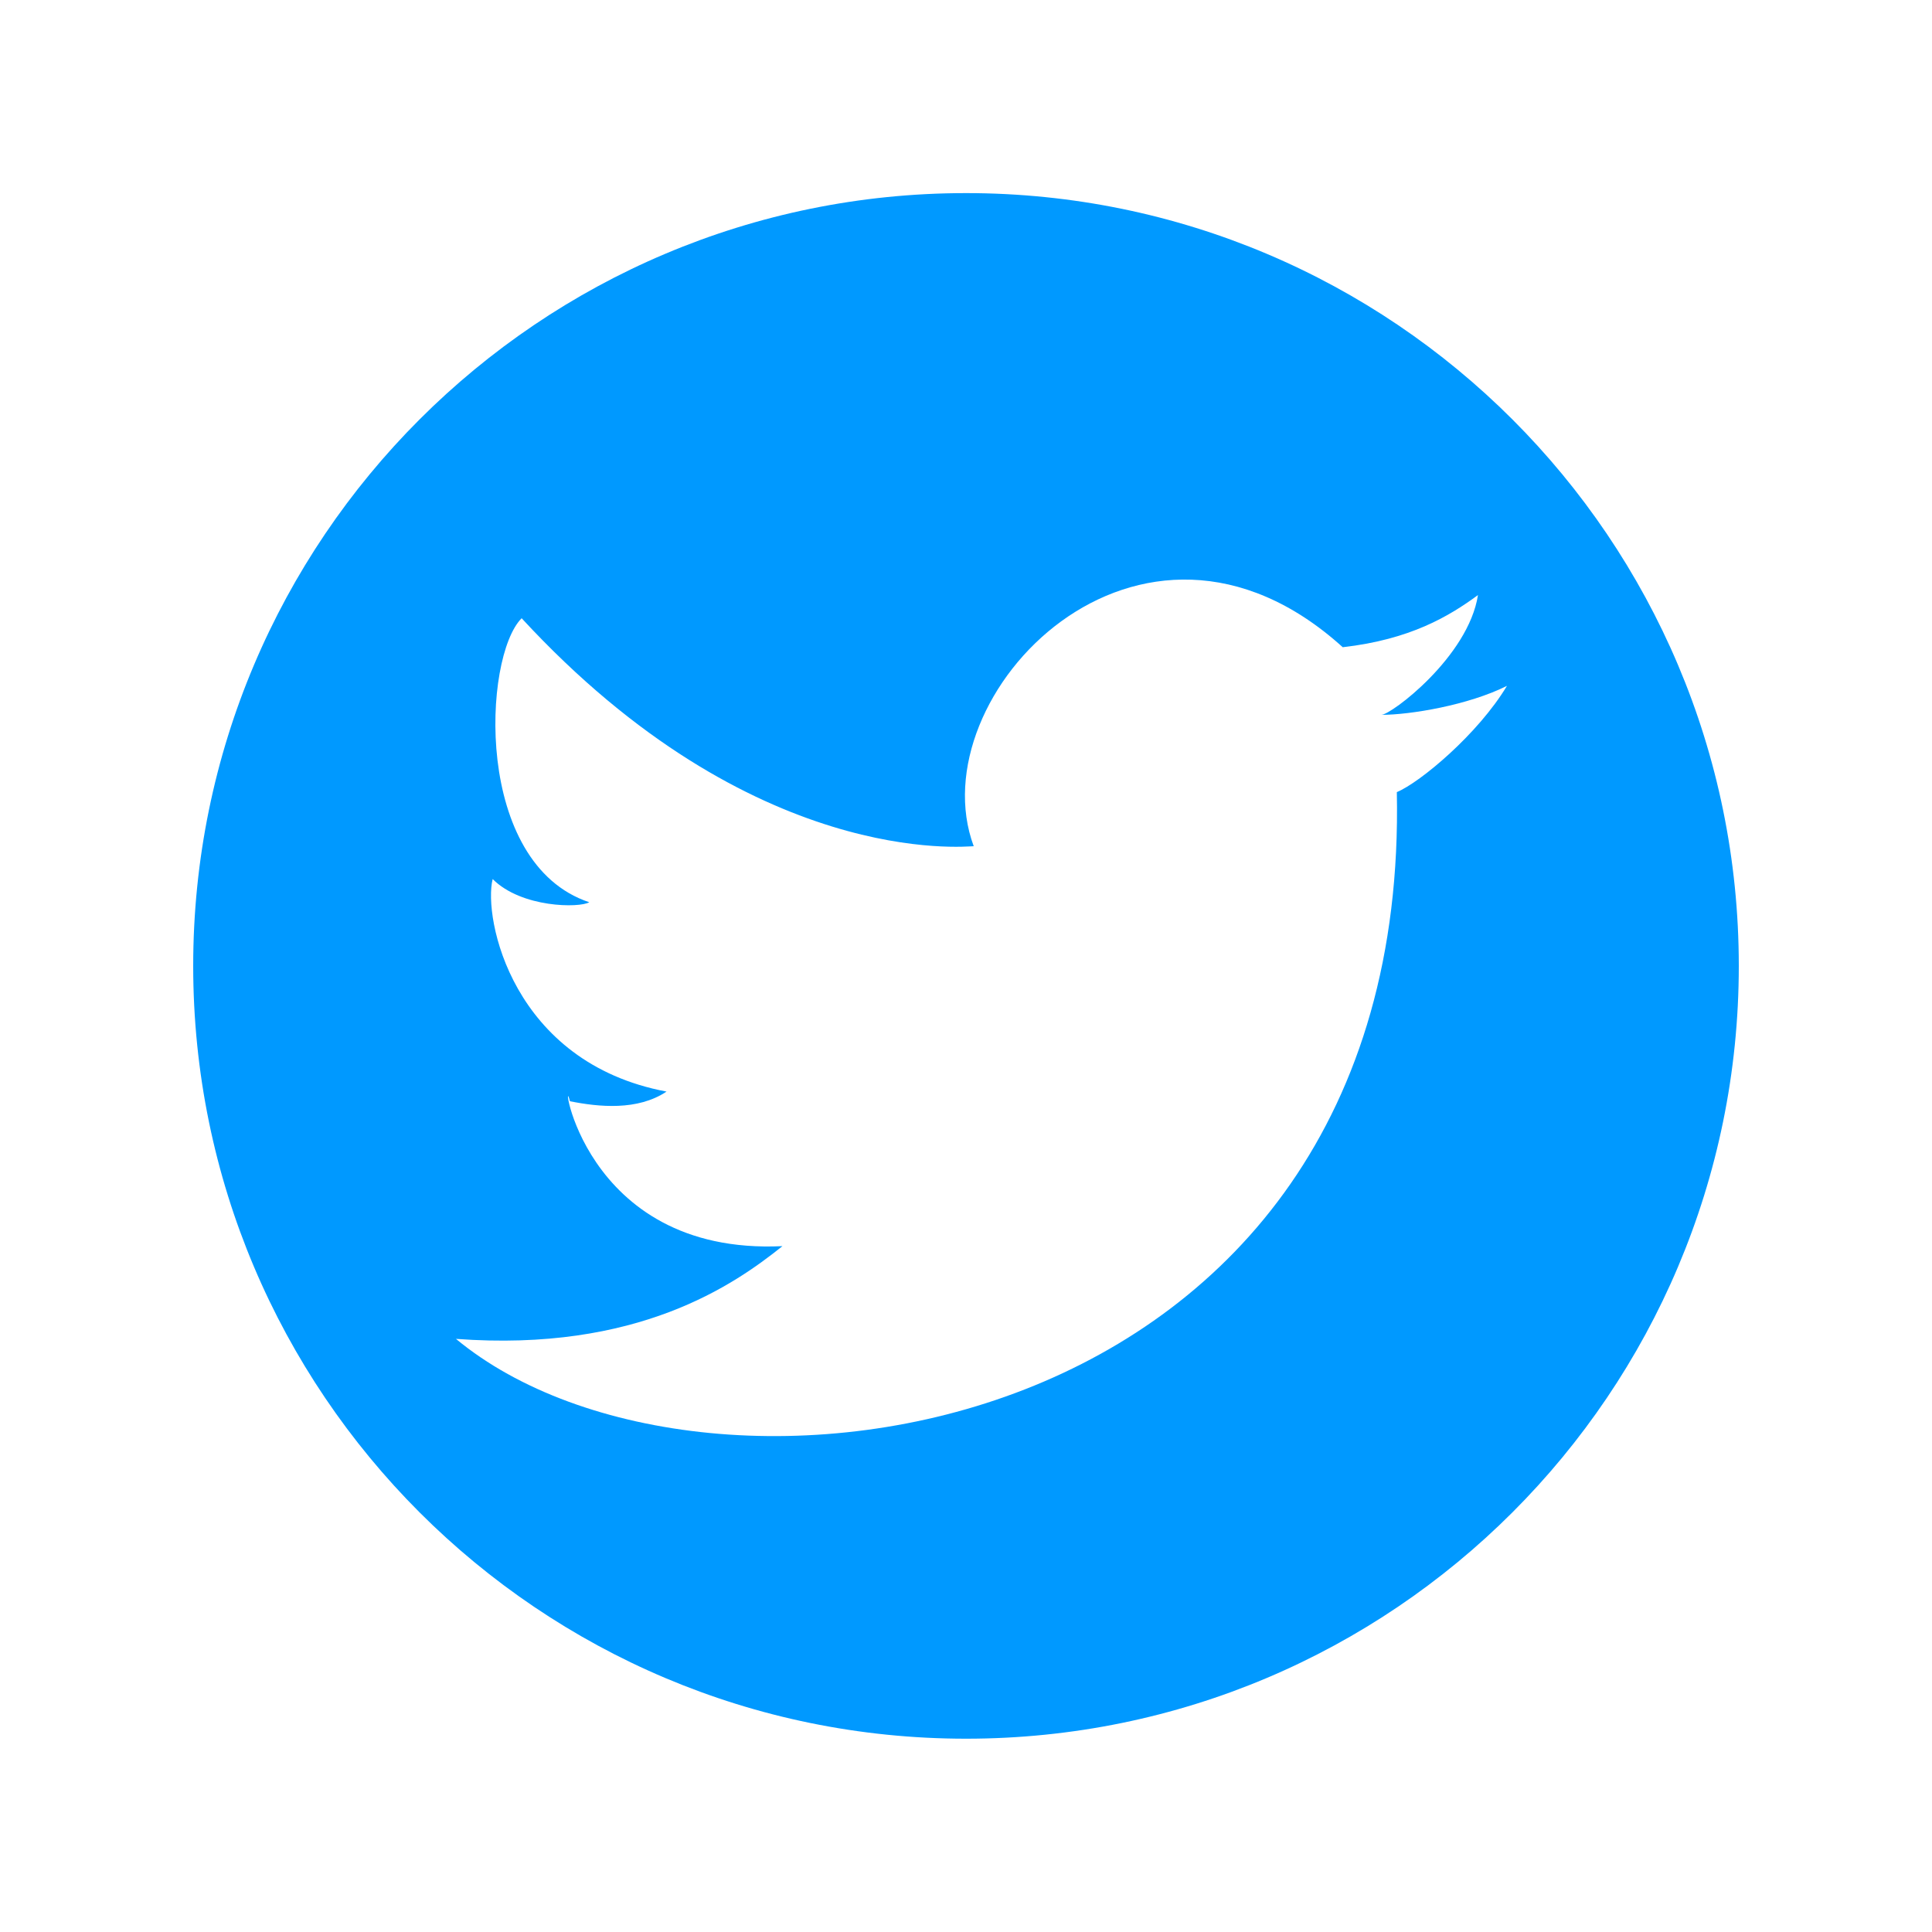
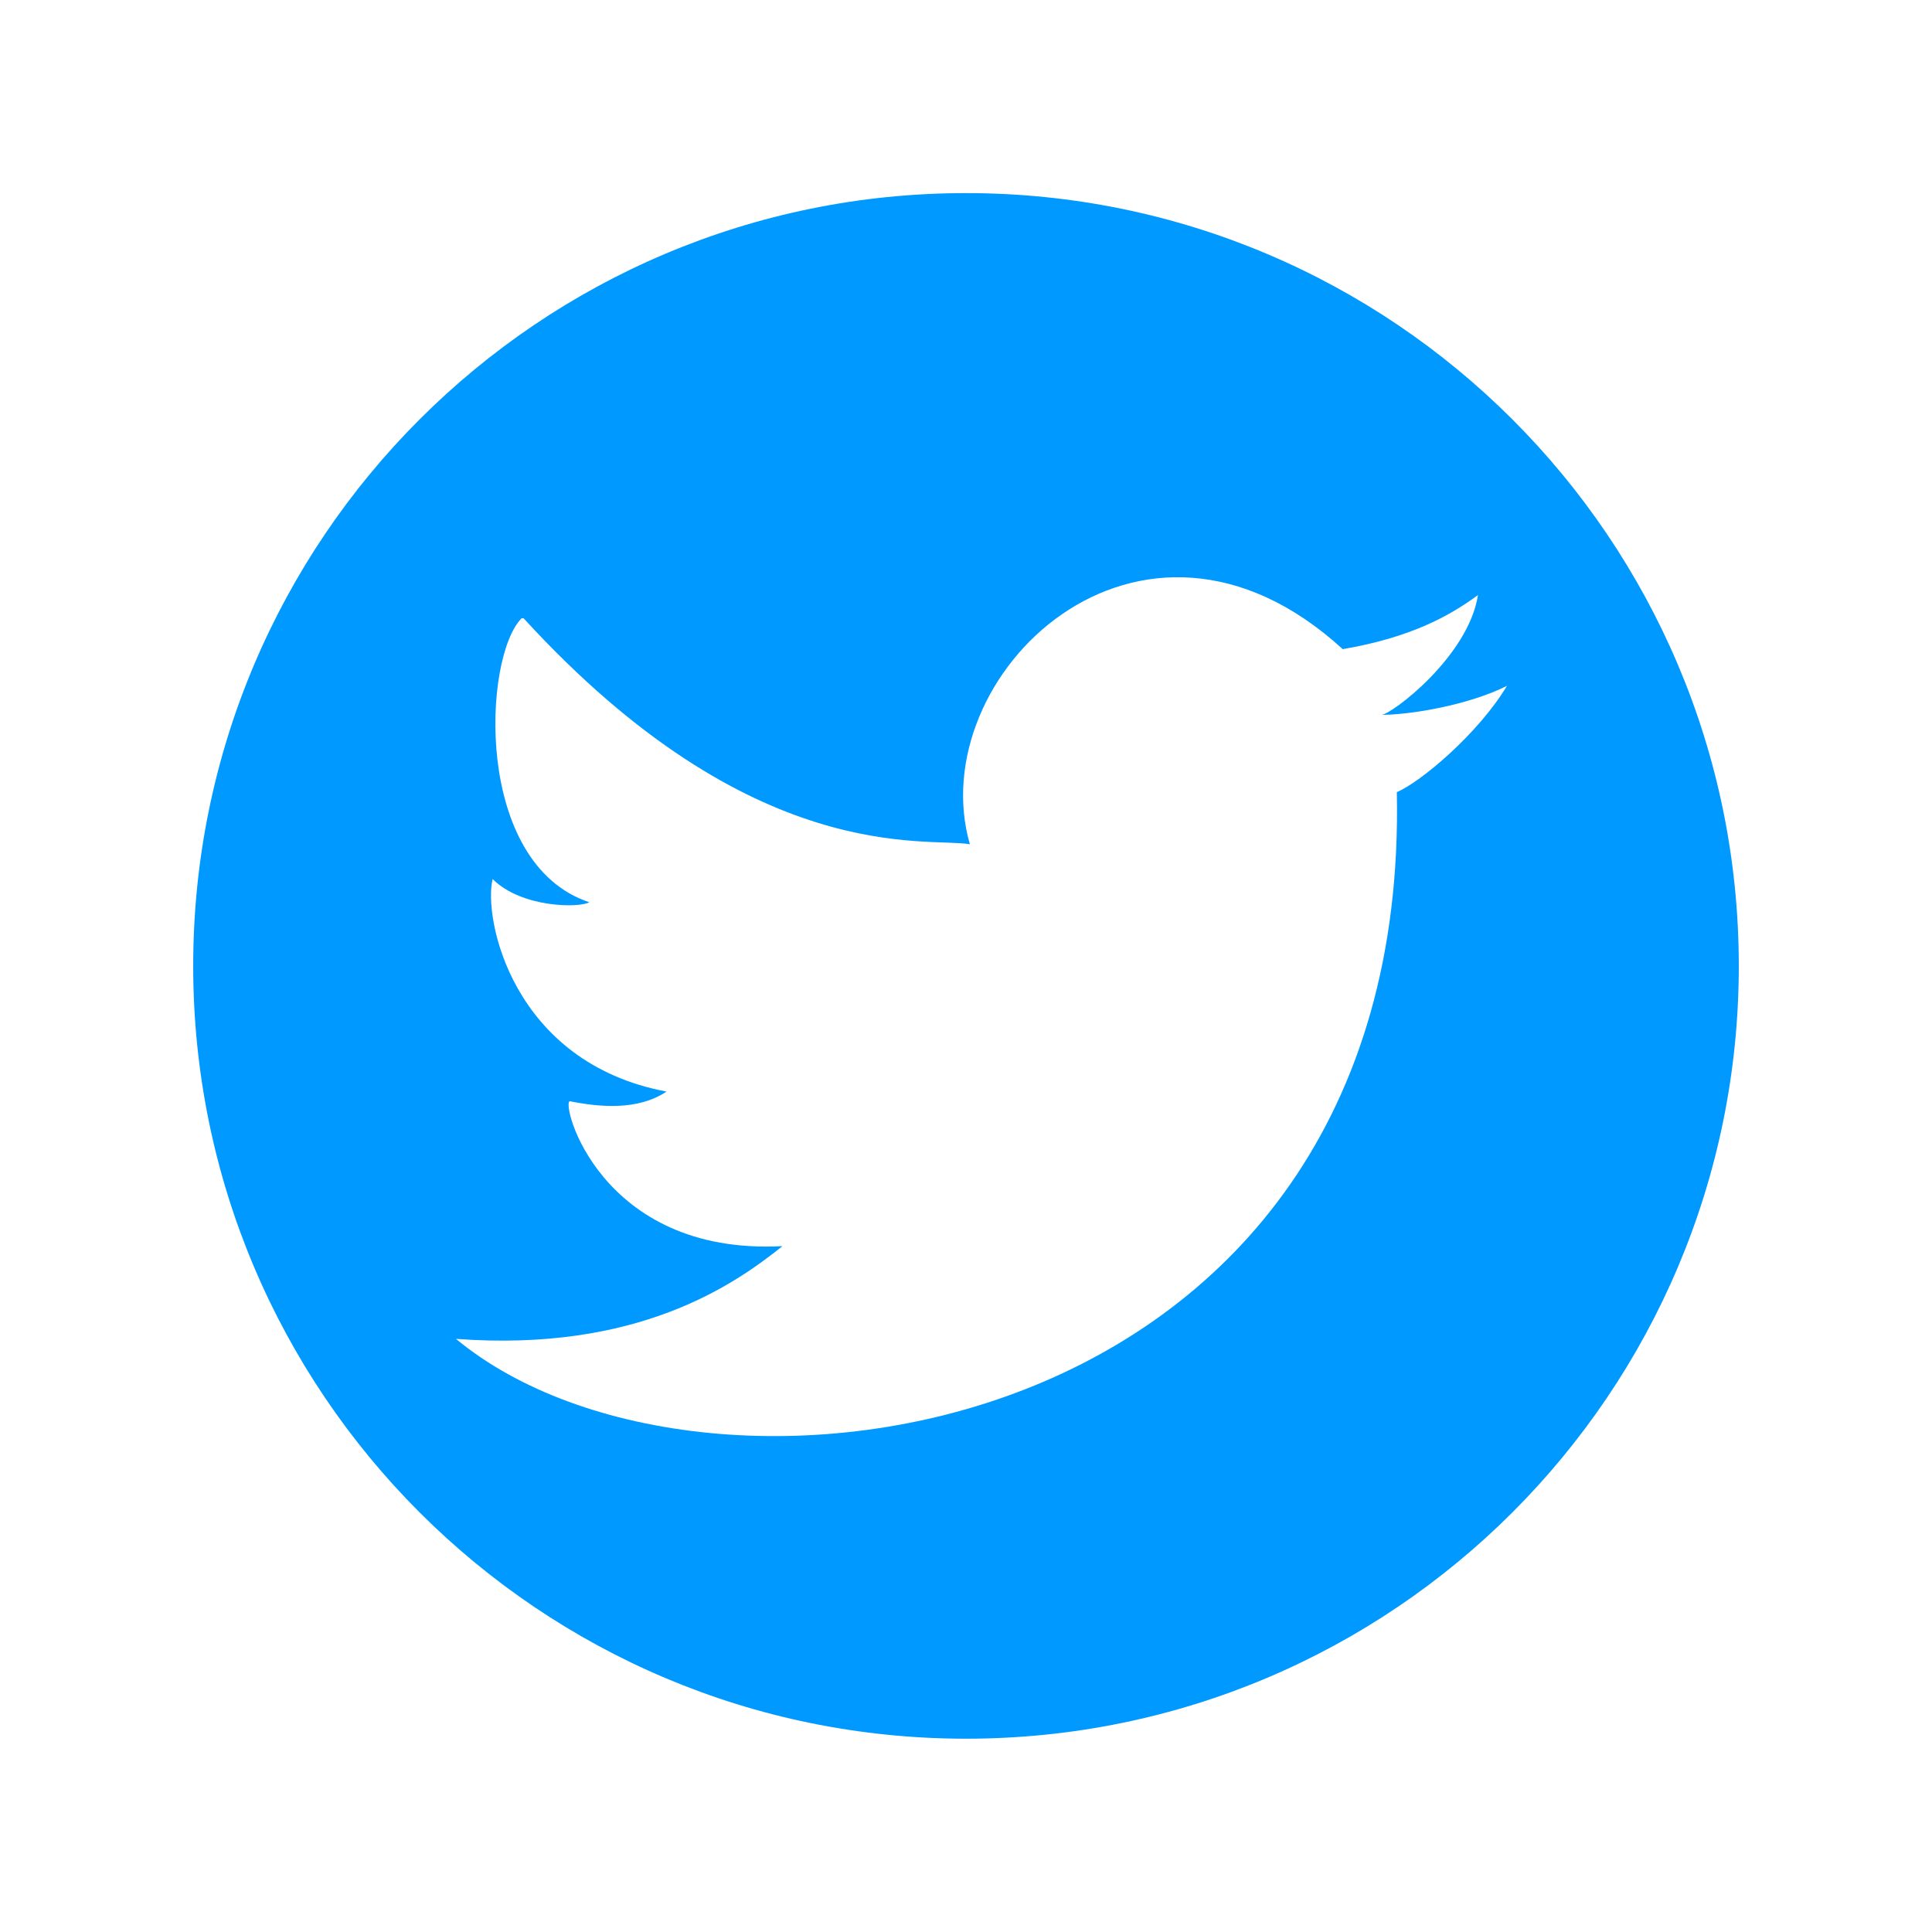
<svg xmlns="http://www.w3.org/2000/svg" version="1.1" viewBox="0 0 100 100">
-   <path style="fill: #0099ff;         stroke: #0099ff;         fill-rule: evenodd;         stroke-width: 0" d=" M 27 32         C 39 45, 50 43.8, 50.4 43.8          C 47.5 36 59 24 69.5 33.5          C 73 33.1 75 31.9 76.5 30.80          C 76 34 72 37 71.5 37          C 73 37 76 36.5 78 35.5          C 76.5 38 73.5 40.5 72.3 41          C 73 75 36.5 80 23.6 69.3         C 33 70 38 66.5 40.5 64.5          C 30 65 29 55 29.5 57         C 31 57.3 33 57.5 34.5 56.5          C 26.5 55 25 47.5 25.5 45.5         C 27 47 30 47 30.5 46.7          C 24.5 44.7 25 34 27 32          M 90 49.99         A 40 40 0 10 90 50" />
+   <path style="fill: #0099ff;         stroke: #0055ff;         fill-rule: evenodd;         stroke-width: 0" d=" M 27.1 32         C 39 45, 48 43.3, 50.2 43.7          C 47.7 35 59 24 69.5 33.6          C 73 33 75 31.9 76.5 30.80          C 76 34 72 37 71.5 37          C 73 37 76 36.5 78 35.5              C 76.5 38 73.5 40.5 72.3 41          C 73 75 36.5 80 23.6 69.3         C 33 70 38 66.5 40.5 64.5          C 31 65 29 57 29.5 57         C 31 57.3 33 57.5 34.5 56.5          C 26.5 55 25 47.5 25.5 45.5         C 27 47 30 47 30.5 46.7          C 24.5 44.7 25 34 27 32         Z          M 90 49.99         A 40 40 0 10 90 50" />
</svg>
